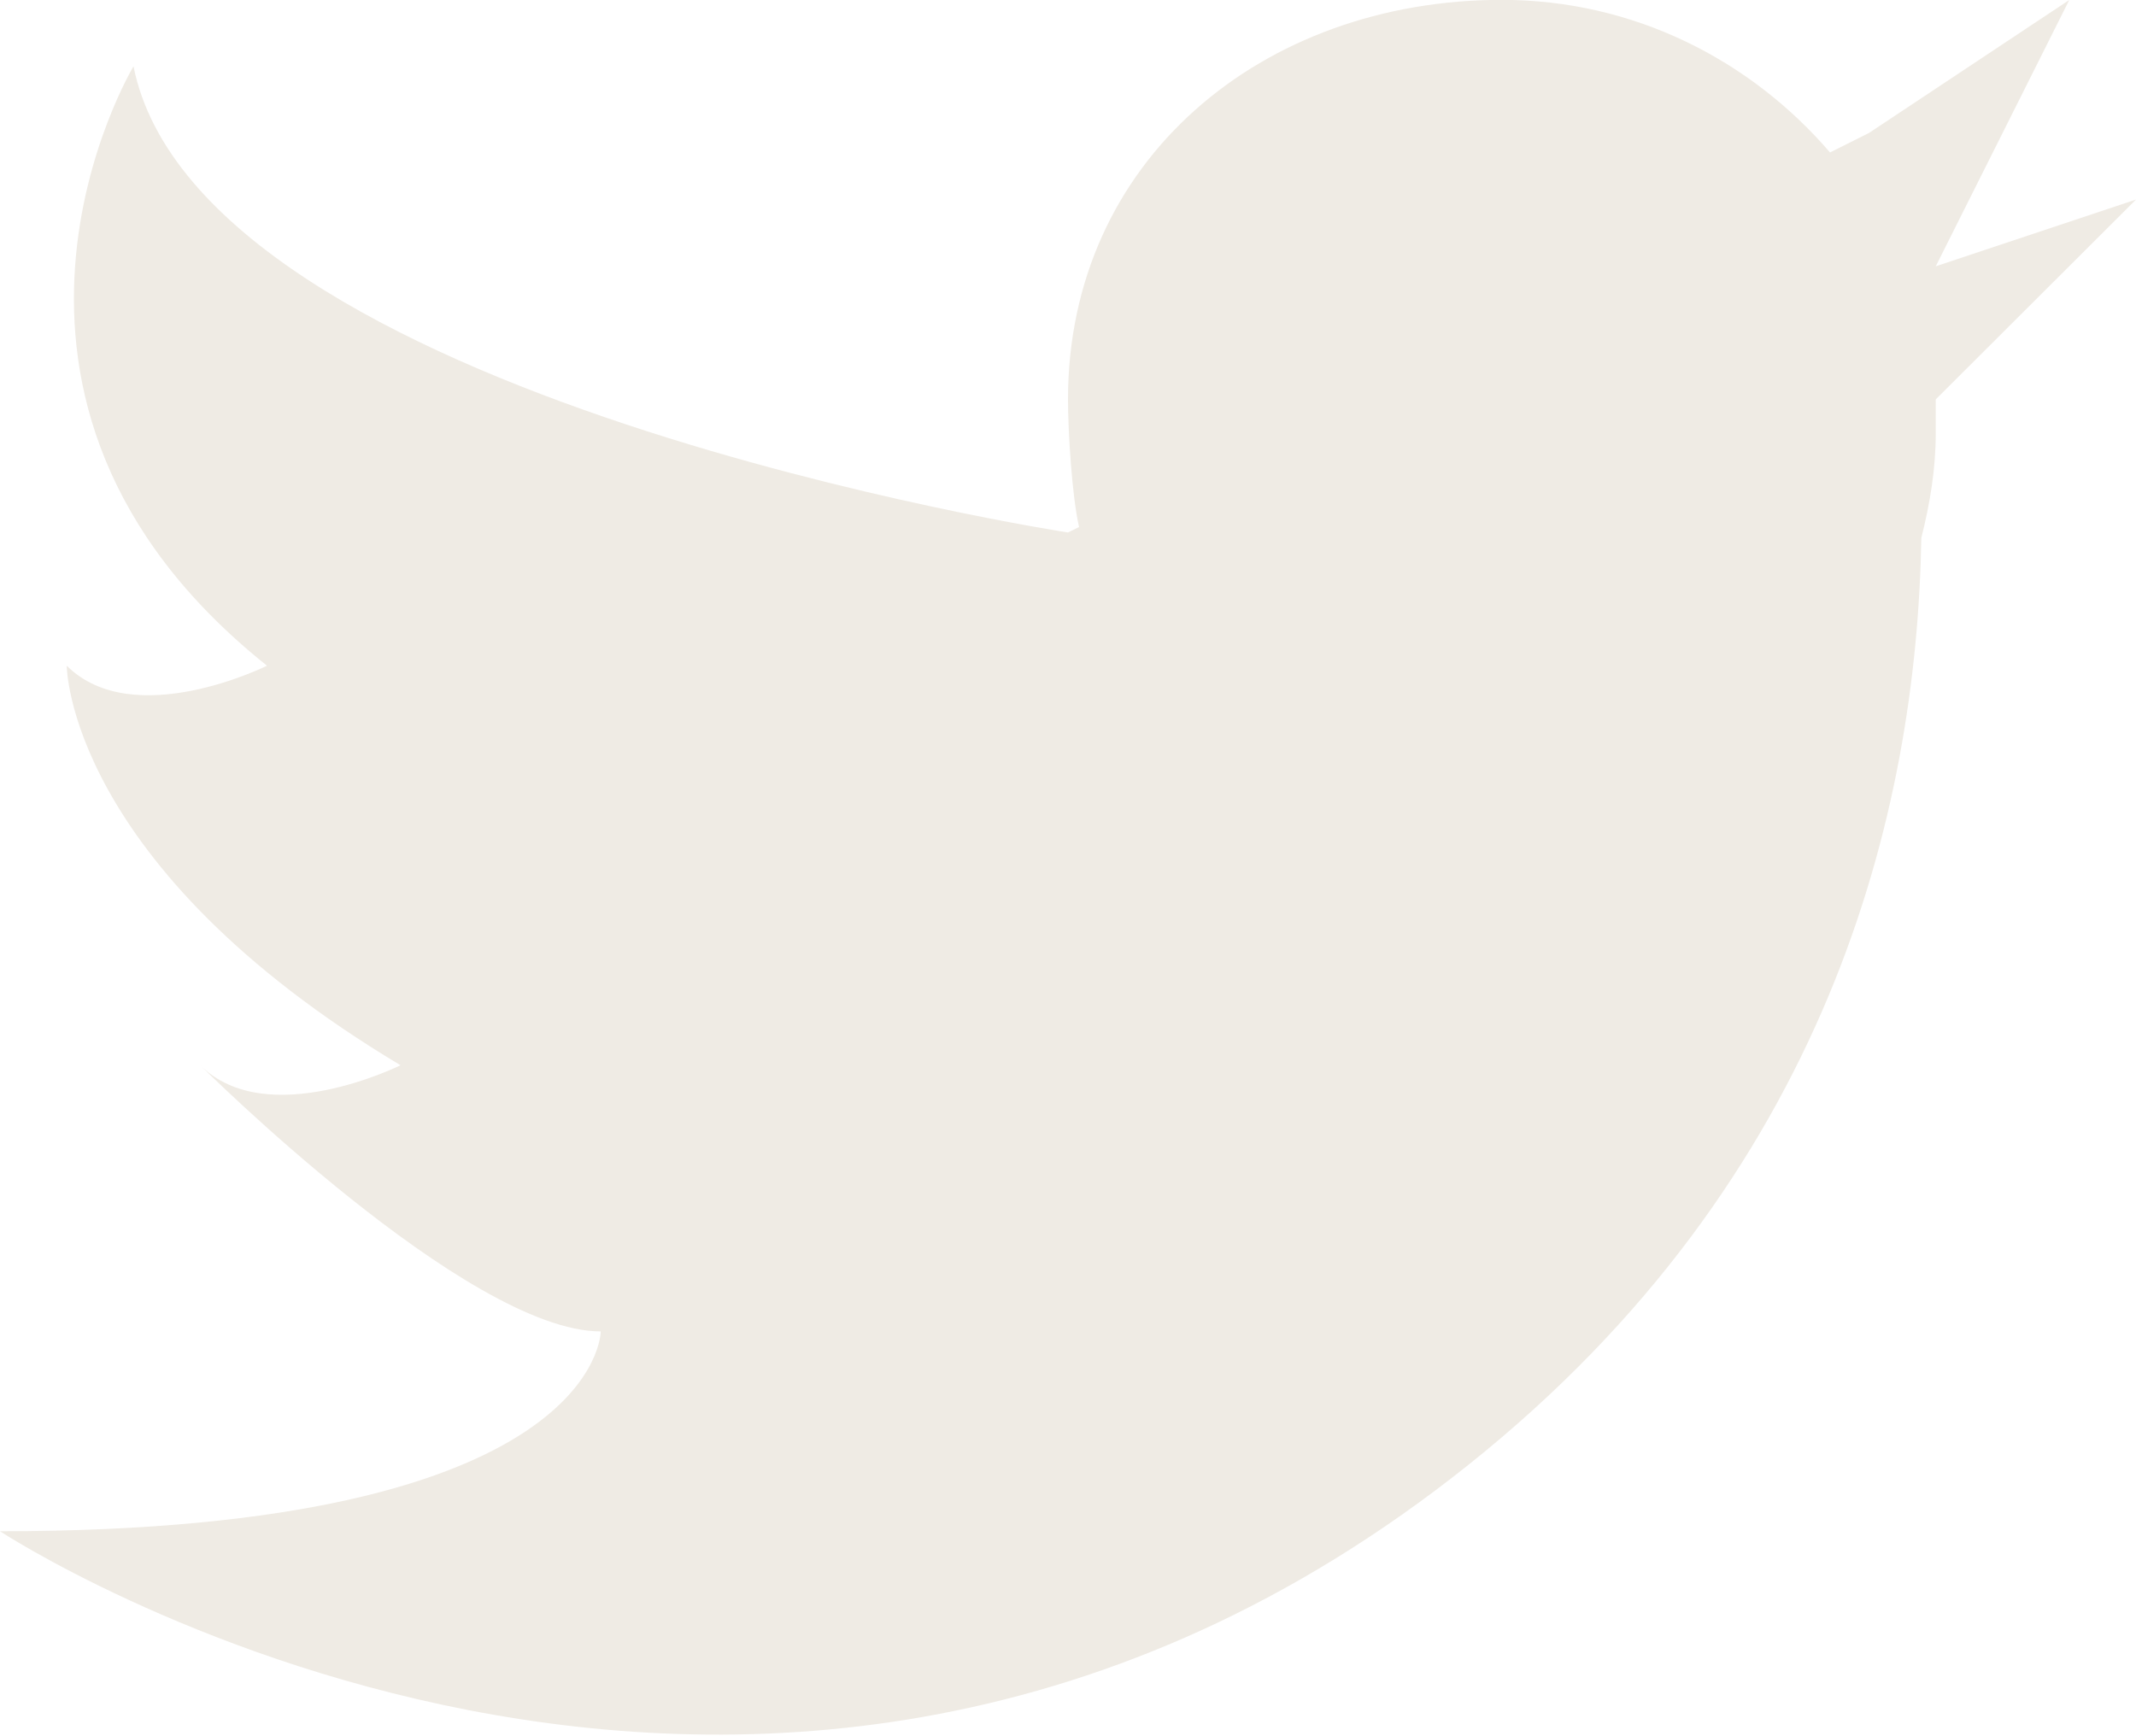
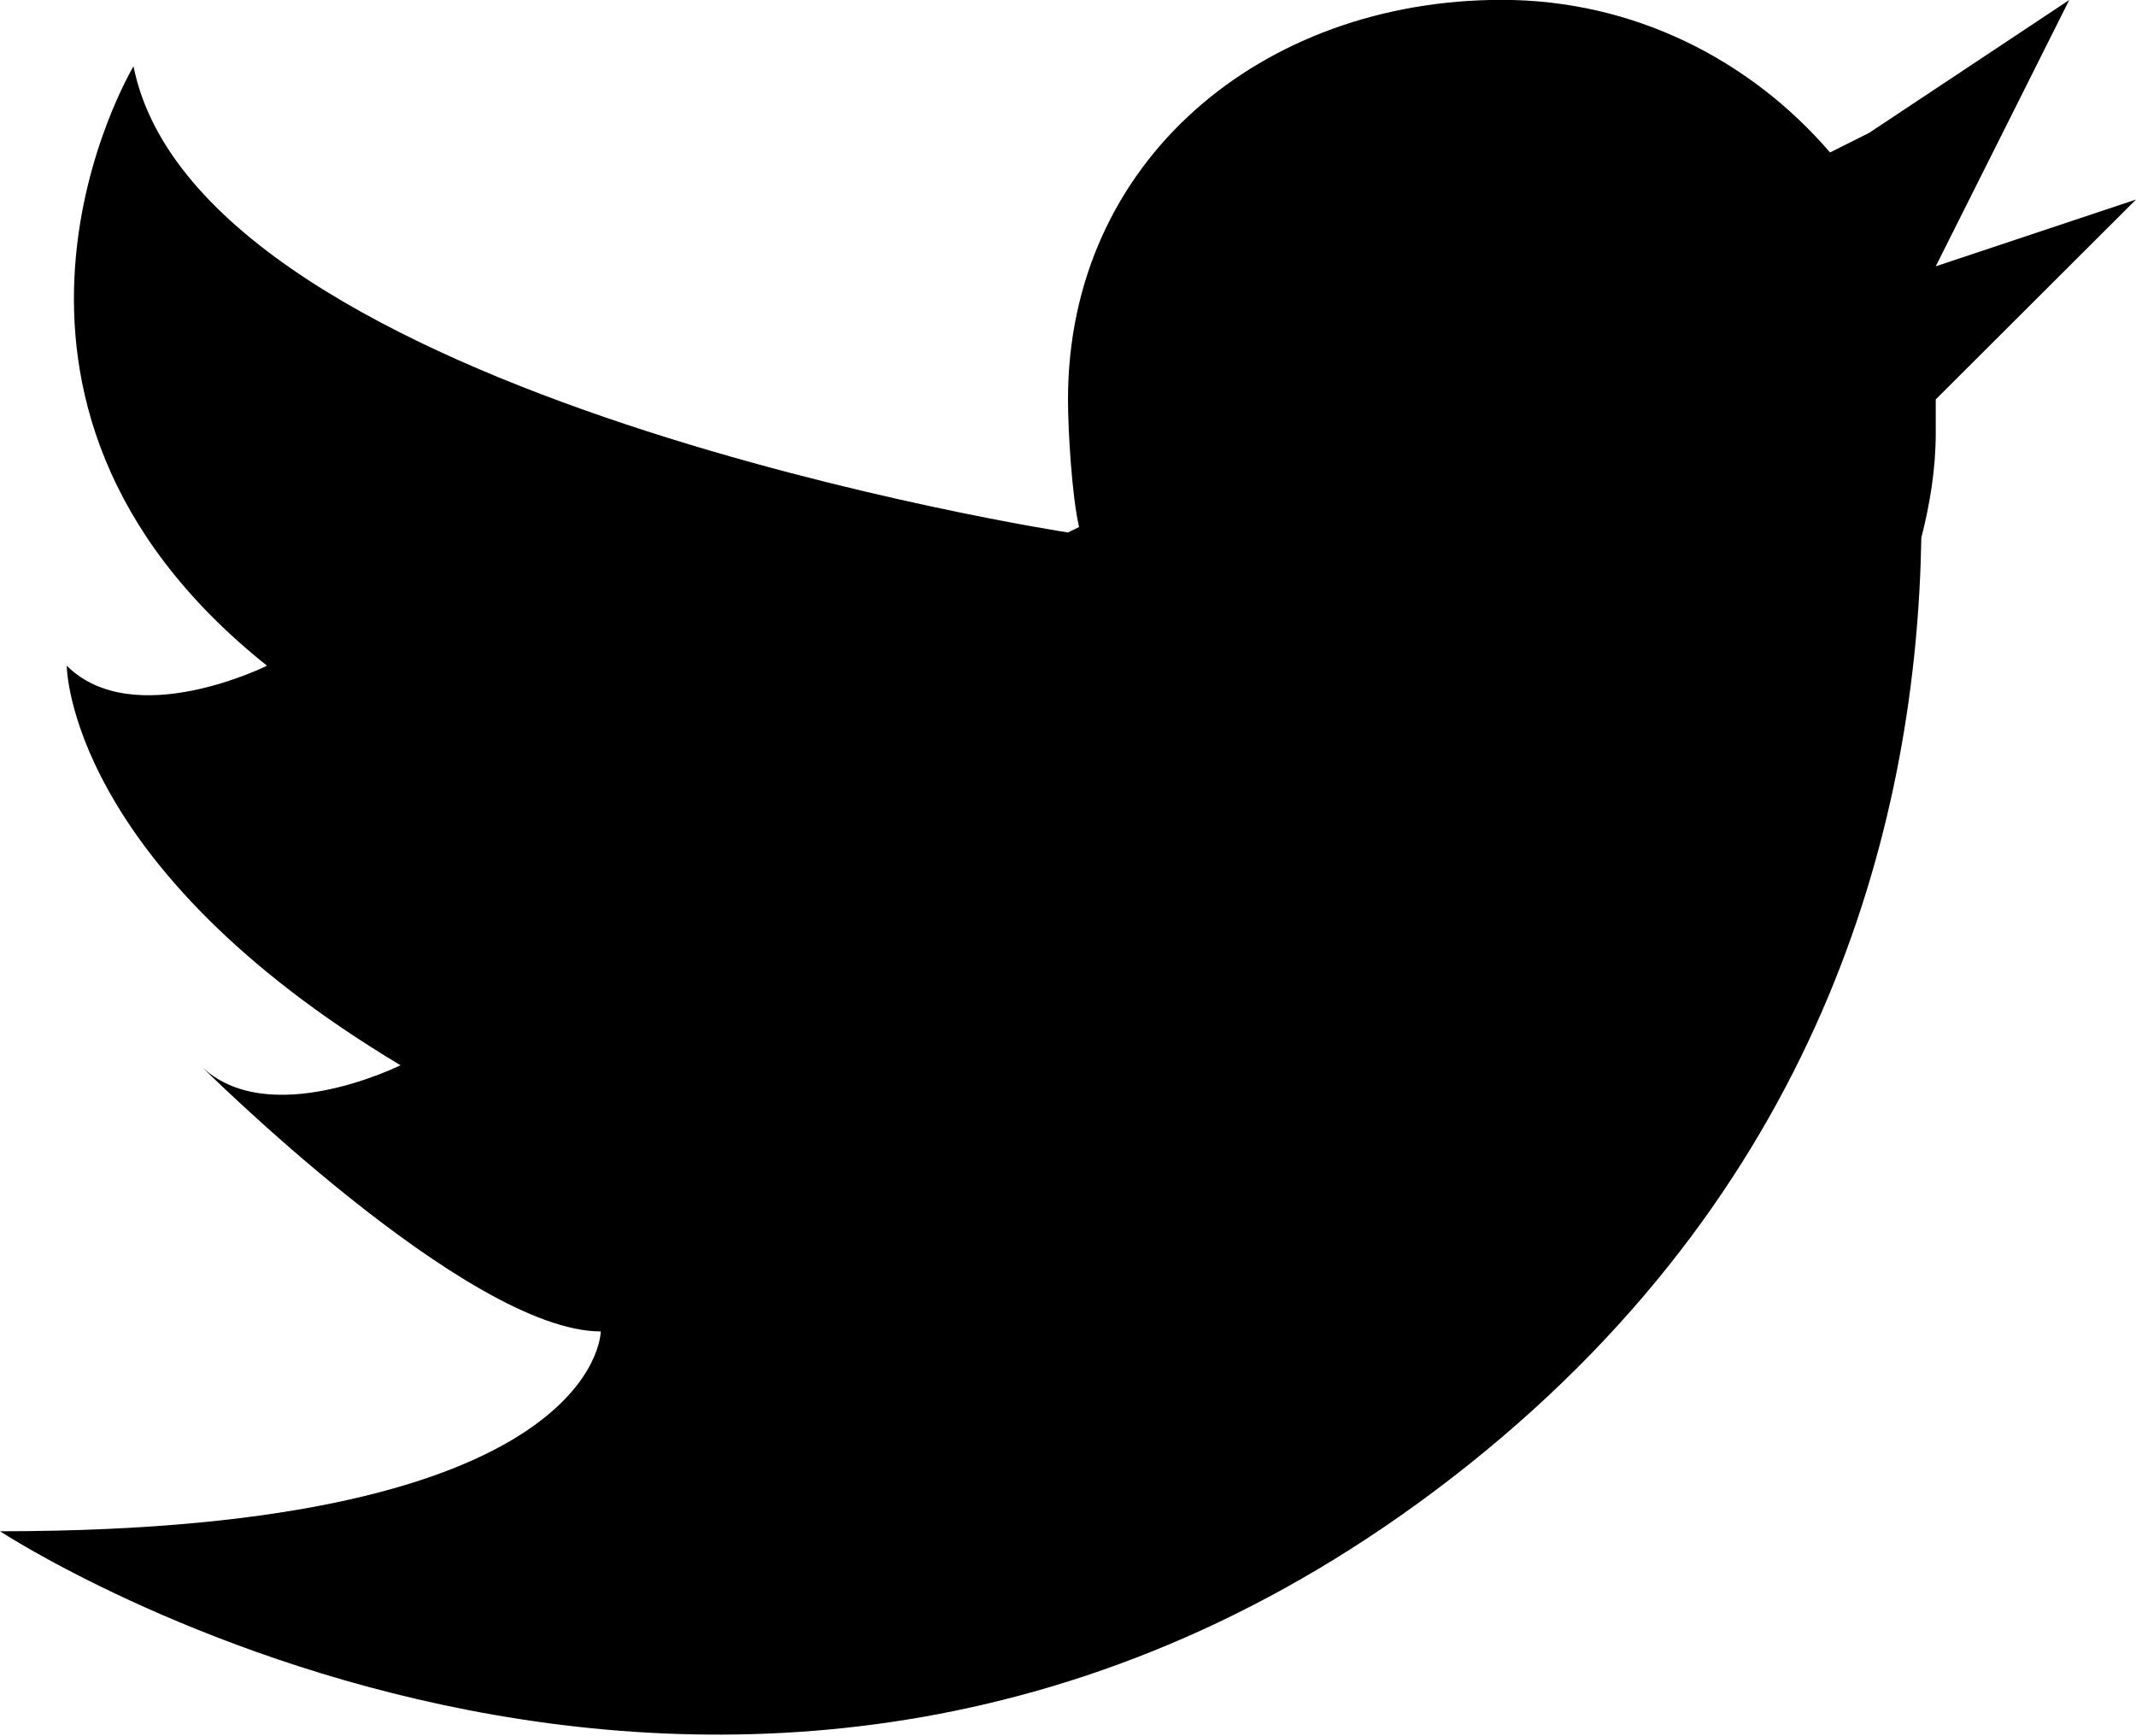
<svg xmlns="http://www.w3.org/2000/svg" width="16" height="13" viewBox="0 0 16 13">
  <g>
    <g>
-       <path fill="#efebe4" d="M16 1.495l-1.5 1.497v.25c0 .273-.044.534-.108.787-.035 2.059-.693 4.79-3.392 6.944-5.31 4.237-11 .498-11 .498 4.5 0 4.5-1.497 4.5-1.497-1 0-3-1.994-3-1.994.5.498 1.5 0 1.5 0C.5 6.483.5 4.987.5 4.987c.5.498 1.5 0 1.5 0-2.5-1.995-1-4.49-1-4.49.5 2.495 7 3.492 7 3.492l.083-.041C8.03 3.72 8 3.235 8 2.992c0-1.79 1.455-2.993 3.25-2.993.988 0 1.862.45 2.458 1.143L14 .996 15.5 0l-1 1.995z" />
+       <path d="M16 1.495l-1.5 1.497v.25c0 .273-.044.534-.108.787-.035 2.059-.693 4.79-3.392 6.944-5.31 4.237-11 .498-11 .498 4.5 0 4.5-1.497 4.5-1.497-1 0-3-1.994-3-1.994.5.498 1.5 0 1.5 0C.5 6.483.5 4.987.5 4.987c.5.498 1.5 0 1.5 0-2.5-1.995-1-4.49-1-4.49.5 2.495 7 3.492 7 3.492l.083-.041C8.03 3.72 8 3.235 8 2.992c0-1.79 1.455-2.993 3.25-2.993.988 0 1.862.45 2.458 1.143L14 .996 15.5 0l-1 1.995z" />
    </g>
  </g>
</svg>
